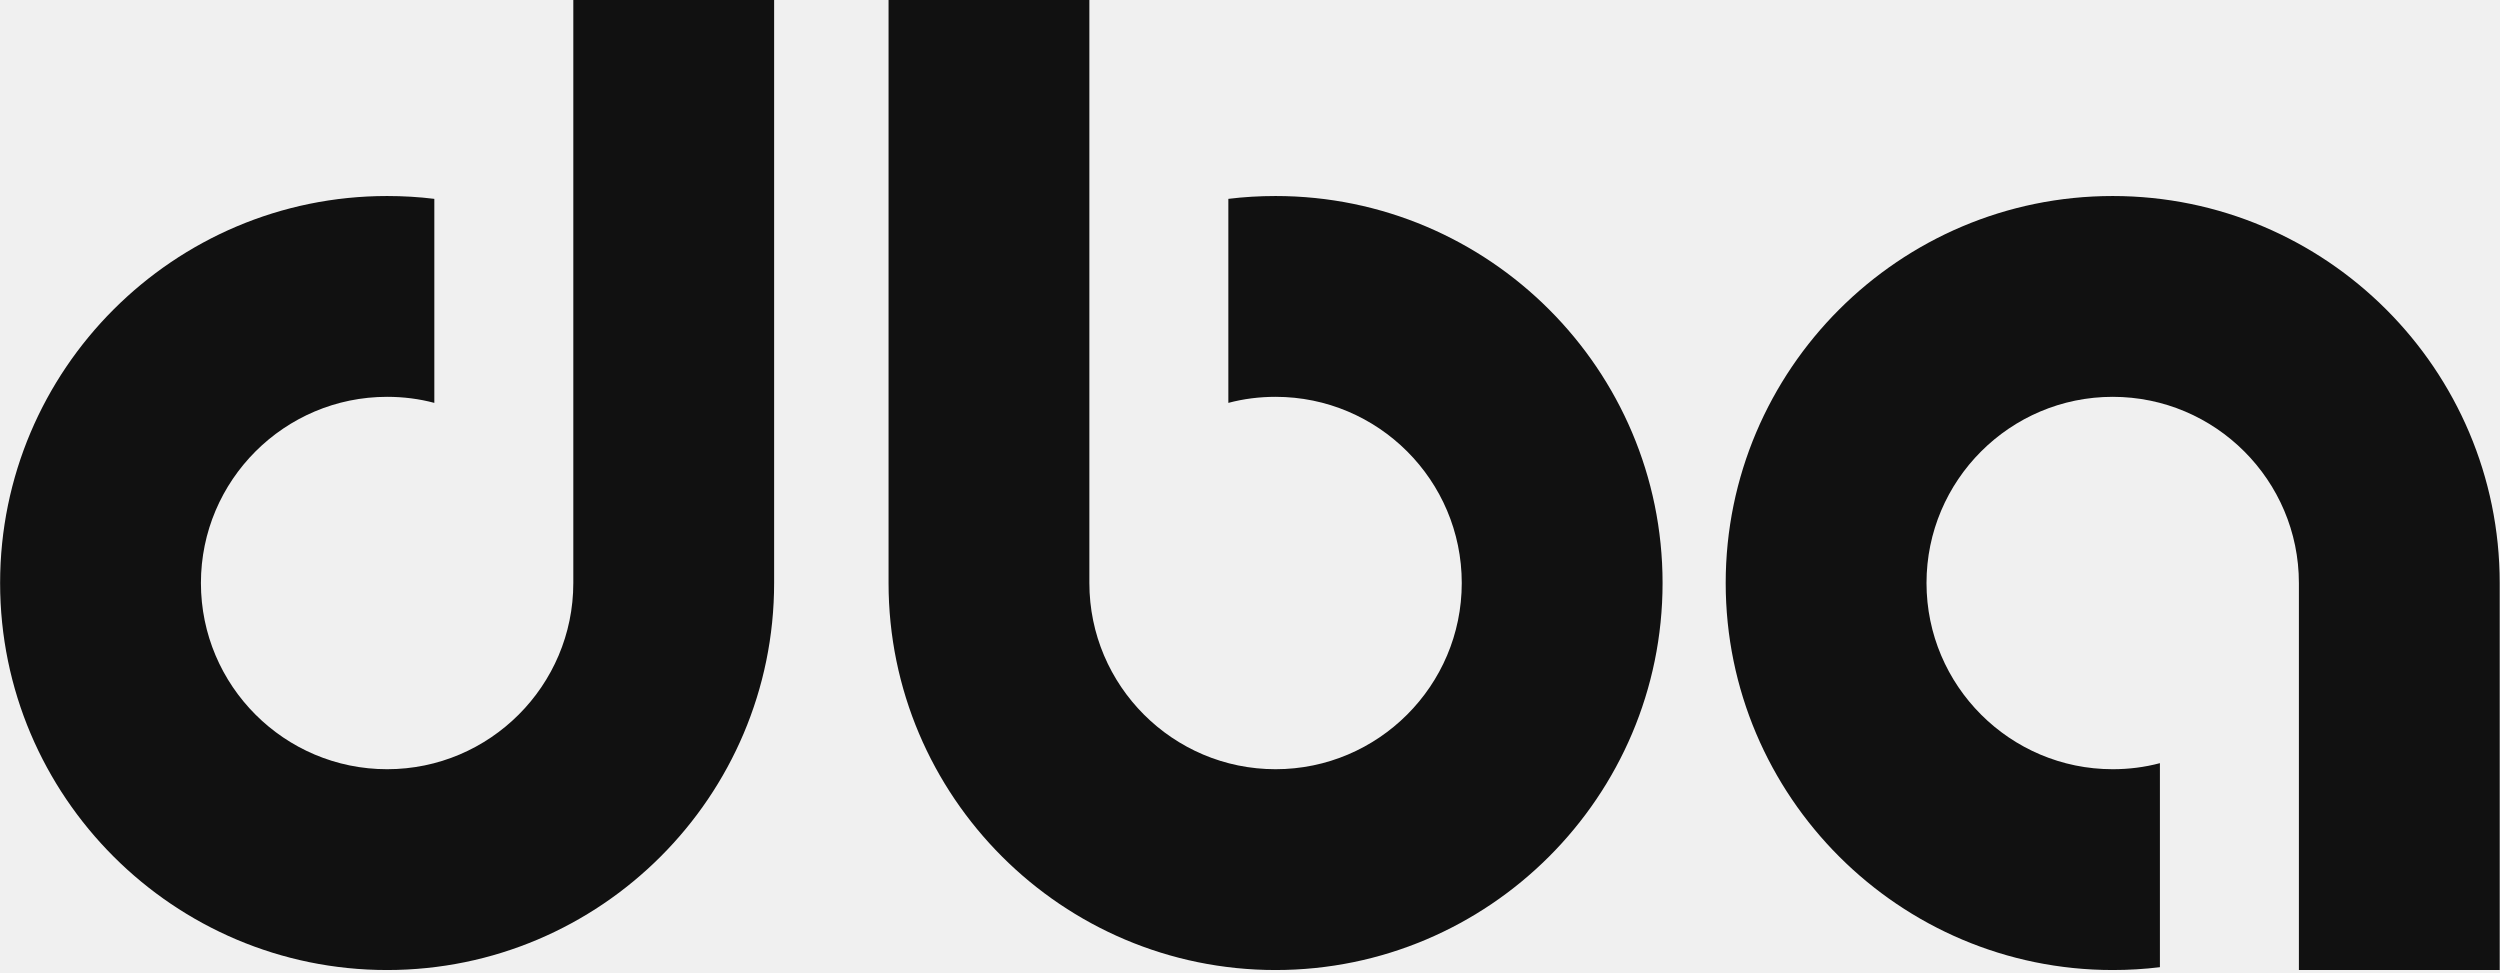
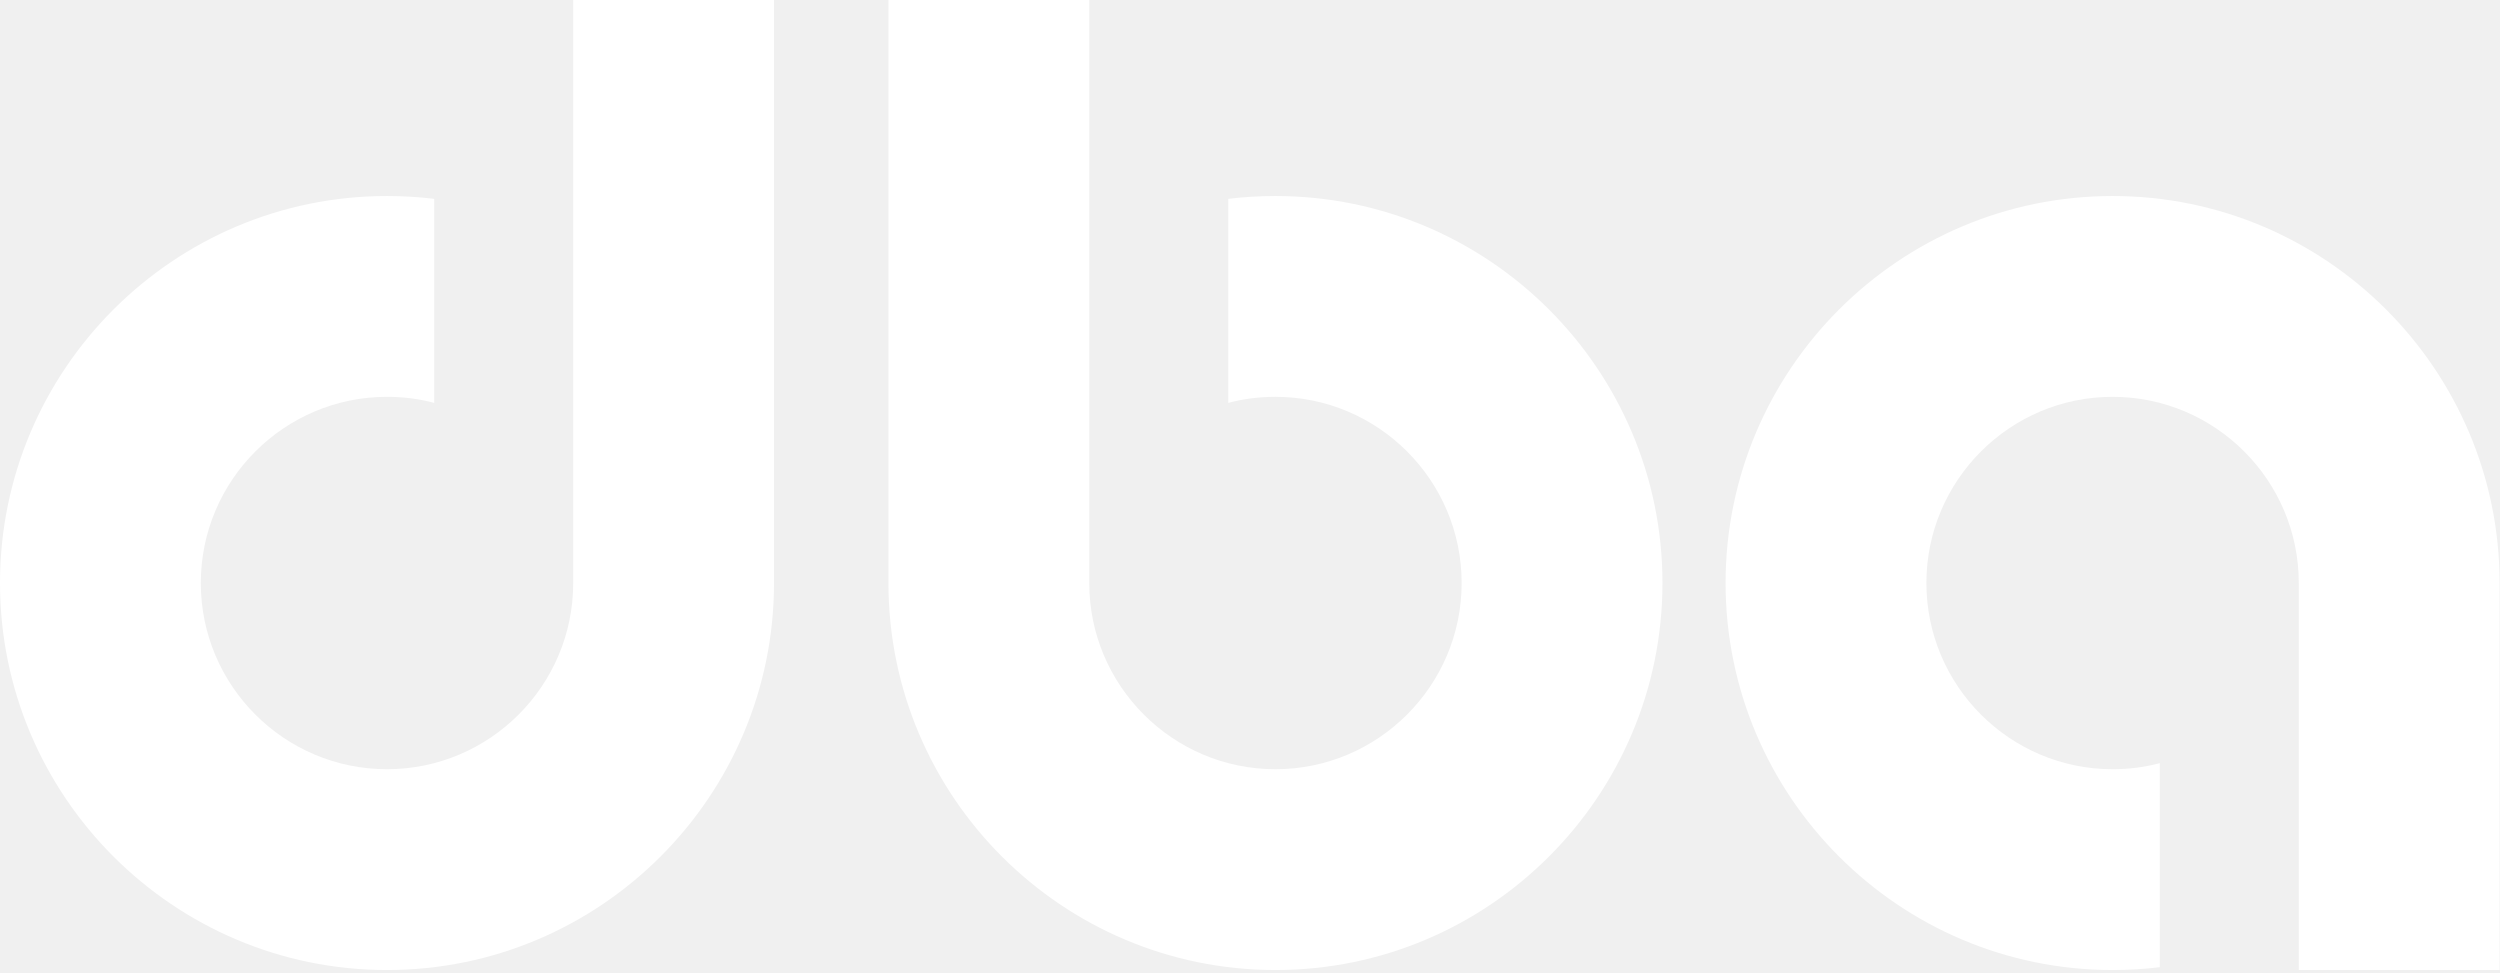
<svg xmlns="http://www.w3.org/2000/svg" width="360" height="140" viewBox="0 0 360 140" fill="none">
-   <g id="Group 2147218027">
-     <path id="Vector" d="M111.474 0V83.955C111.474 114.684 86.475 139.684 55.745 139.684C25.015 139.684 0.016 114.684 0.016 83.955C0.016 53.225 25.015 28.226 55.745 28.226C58.041 28.226 60.306 28.359 62.544 28.635V58.015C60.348 57.43 58.073 57.143 55.745 57.143C40.968 57.143 28.933 69.161 28.933 83.955C28.933 98.748 40.962 110.767 55.745 110.767C70.528 110.767 82.557 98.737 82.557 83.955V0H111.474Z" fill="#111111" />
-     <path id="Vector_2" d="M127.952 0V83.955C127.952 114.684 152.951 139.684 183.681 139.684C214.411 139.684 239.41 114.684 239.41 83.955C239.41 53.225 214.411 28.226 183.681 28.226C181.385 28.226 179.12 28.359 176.882 28.635V58.015C179.078 57.43 181.353 57.143 183.681 57.143C198.458 57.143 210.493 69.161 210.493 83.955C210.493 98.732 198.464 110.767 183.681 110.767C168.898 110.767 156.869 98.737 156.869 83.955V0H127.952Z" fill="#111111" />
-     <path id="Vector_3" d="M359.957 139.684V83.955C359.957 53.225 334.958 28.226 304.229 28.226C273.499 28.226 248.5 53.225 248.5 83.955C248.5 114.684 273.499 139.684 304.229 139.684C306.525 139.684 308.789 139.551 311.027 139.275V109.895C308.832 110.48 306.557 110.767 304.229 110.767C289.451 110.767 277.417 98.748 277.417 83.955C277.417 69.177 289.446 57.143 304.229 57.143C319.006 57.143 331.041 69.172 331.041 83.955V139.684H359.957Z" fill="#111111" />
+   <g id="Group 2147218028">
+     <path id="Vector" d="M111.458 0V83.955C111.458 114.684 86.458 139.684 55.729 139.684C24.999 139.684 0 114.684 0 83.955C0 53.225 24.999 28.226 55.729 28.226C58.025 28.226 60.29 28.359 62.528 28.635V58.015C60.332 57.43 58.057 57.143 55.729 57.143C40.952 57.143 28.917 69.161 28.917 83.955C28.917 98.748 40.946 110.767 55.729 110.767C70.512 110.767 82.541 98.737 82.541 83.955V0H111.458Z" fill="white" />
+     <path id="Vector_2" d="M127.936 0V83.955C127.936 114.684 152.935 139.684 183.665 139.684C214.394 139.684 239.394 114.684 239.394 83.955C239.394 53.225 214.394 28.226 183.665 28.226C181.369 28.226 179.104 28.359 176.866 28.635V58.015C179.062 57.43 181.337 57.143 183.665 57.143C198.442 57.143 210.477 69.161 210.477 83.955C210.477 98.732 198.448 110.767 183.665 110.767C168.882 110.767 156.853 98.737 156.853 83.955V0H127.936Z" fill="white" />
+     <path id="Vector_3" d="M359.941 139.684V83.955C359.941 53.225 334.942 28.226 304.213 28.226C273.483 28.226 248.484 53.225 248.484 83.955C248.484 114.684 273.483 139.684 304.213 139.684C306.509 139.684 308.773 139.551 311.011 139.275V109.895C308.816 110.48 306.541 110.767 304.213 110.767C289.435 110.767 277.401 98.748 277.401 83.955C277.401 69.177 289.43 57.143 304.213 57.143C318.99 57.143 331.024 69.172 331.024 83.955V139.684H359.941Z" fill="white" />
  </g>
</svg>
